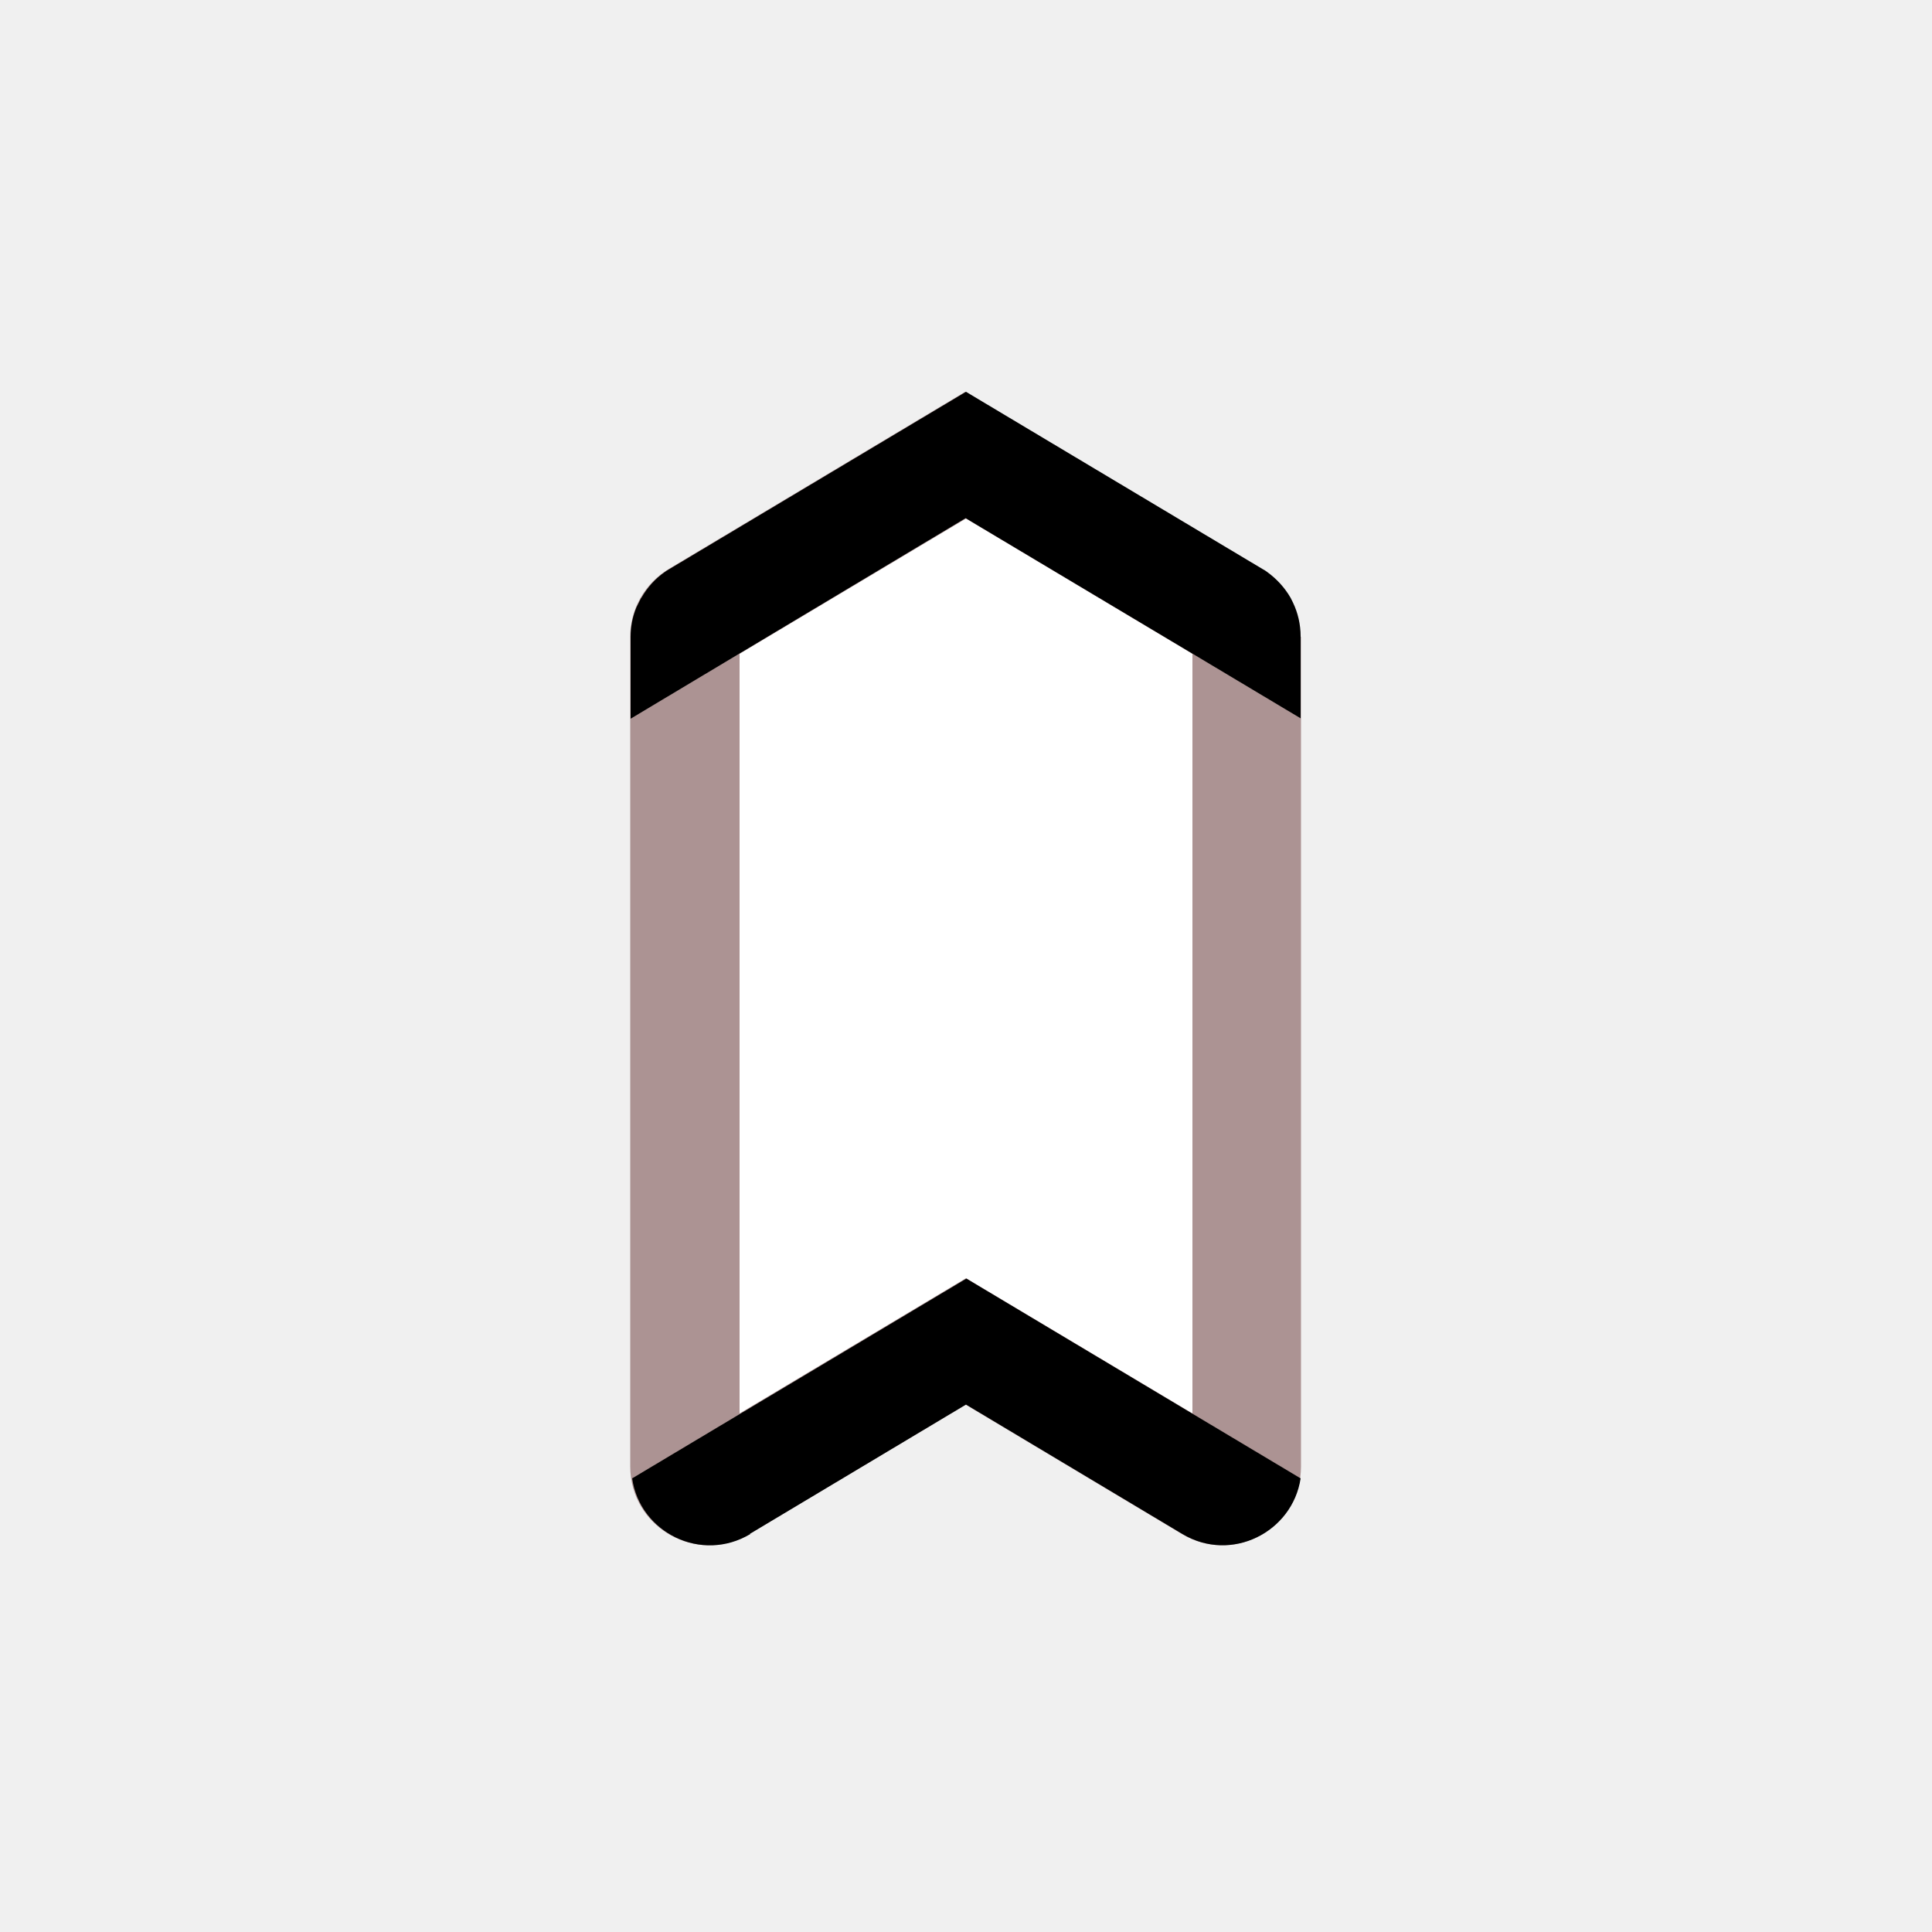
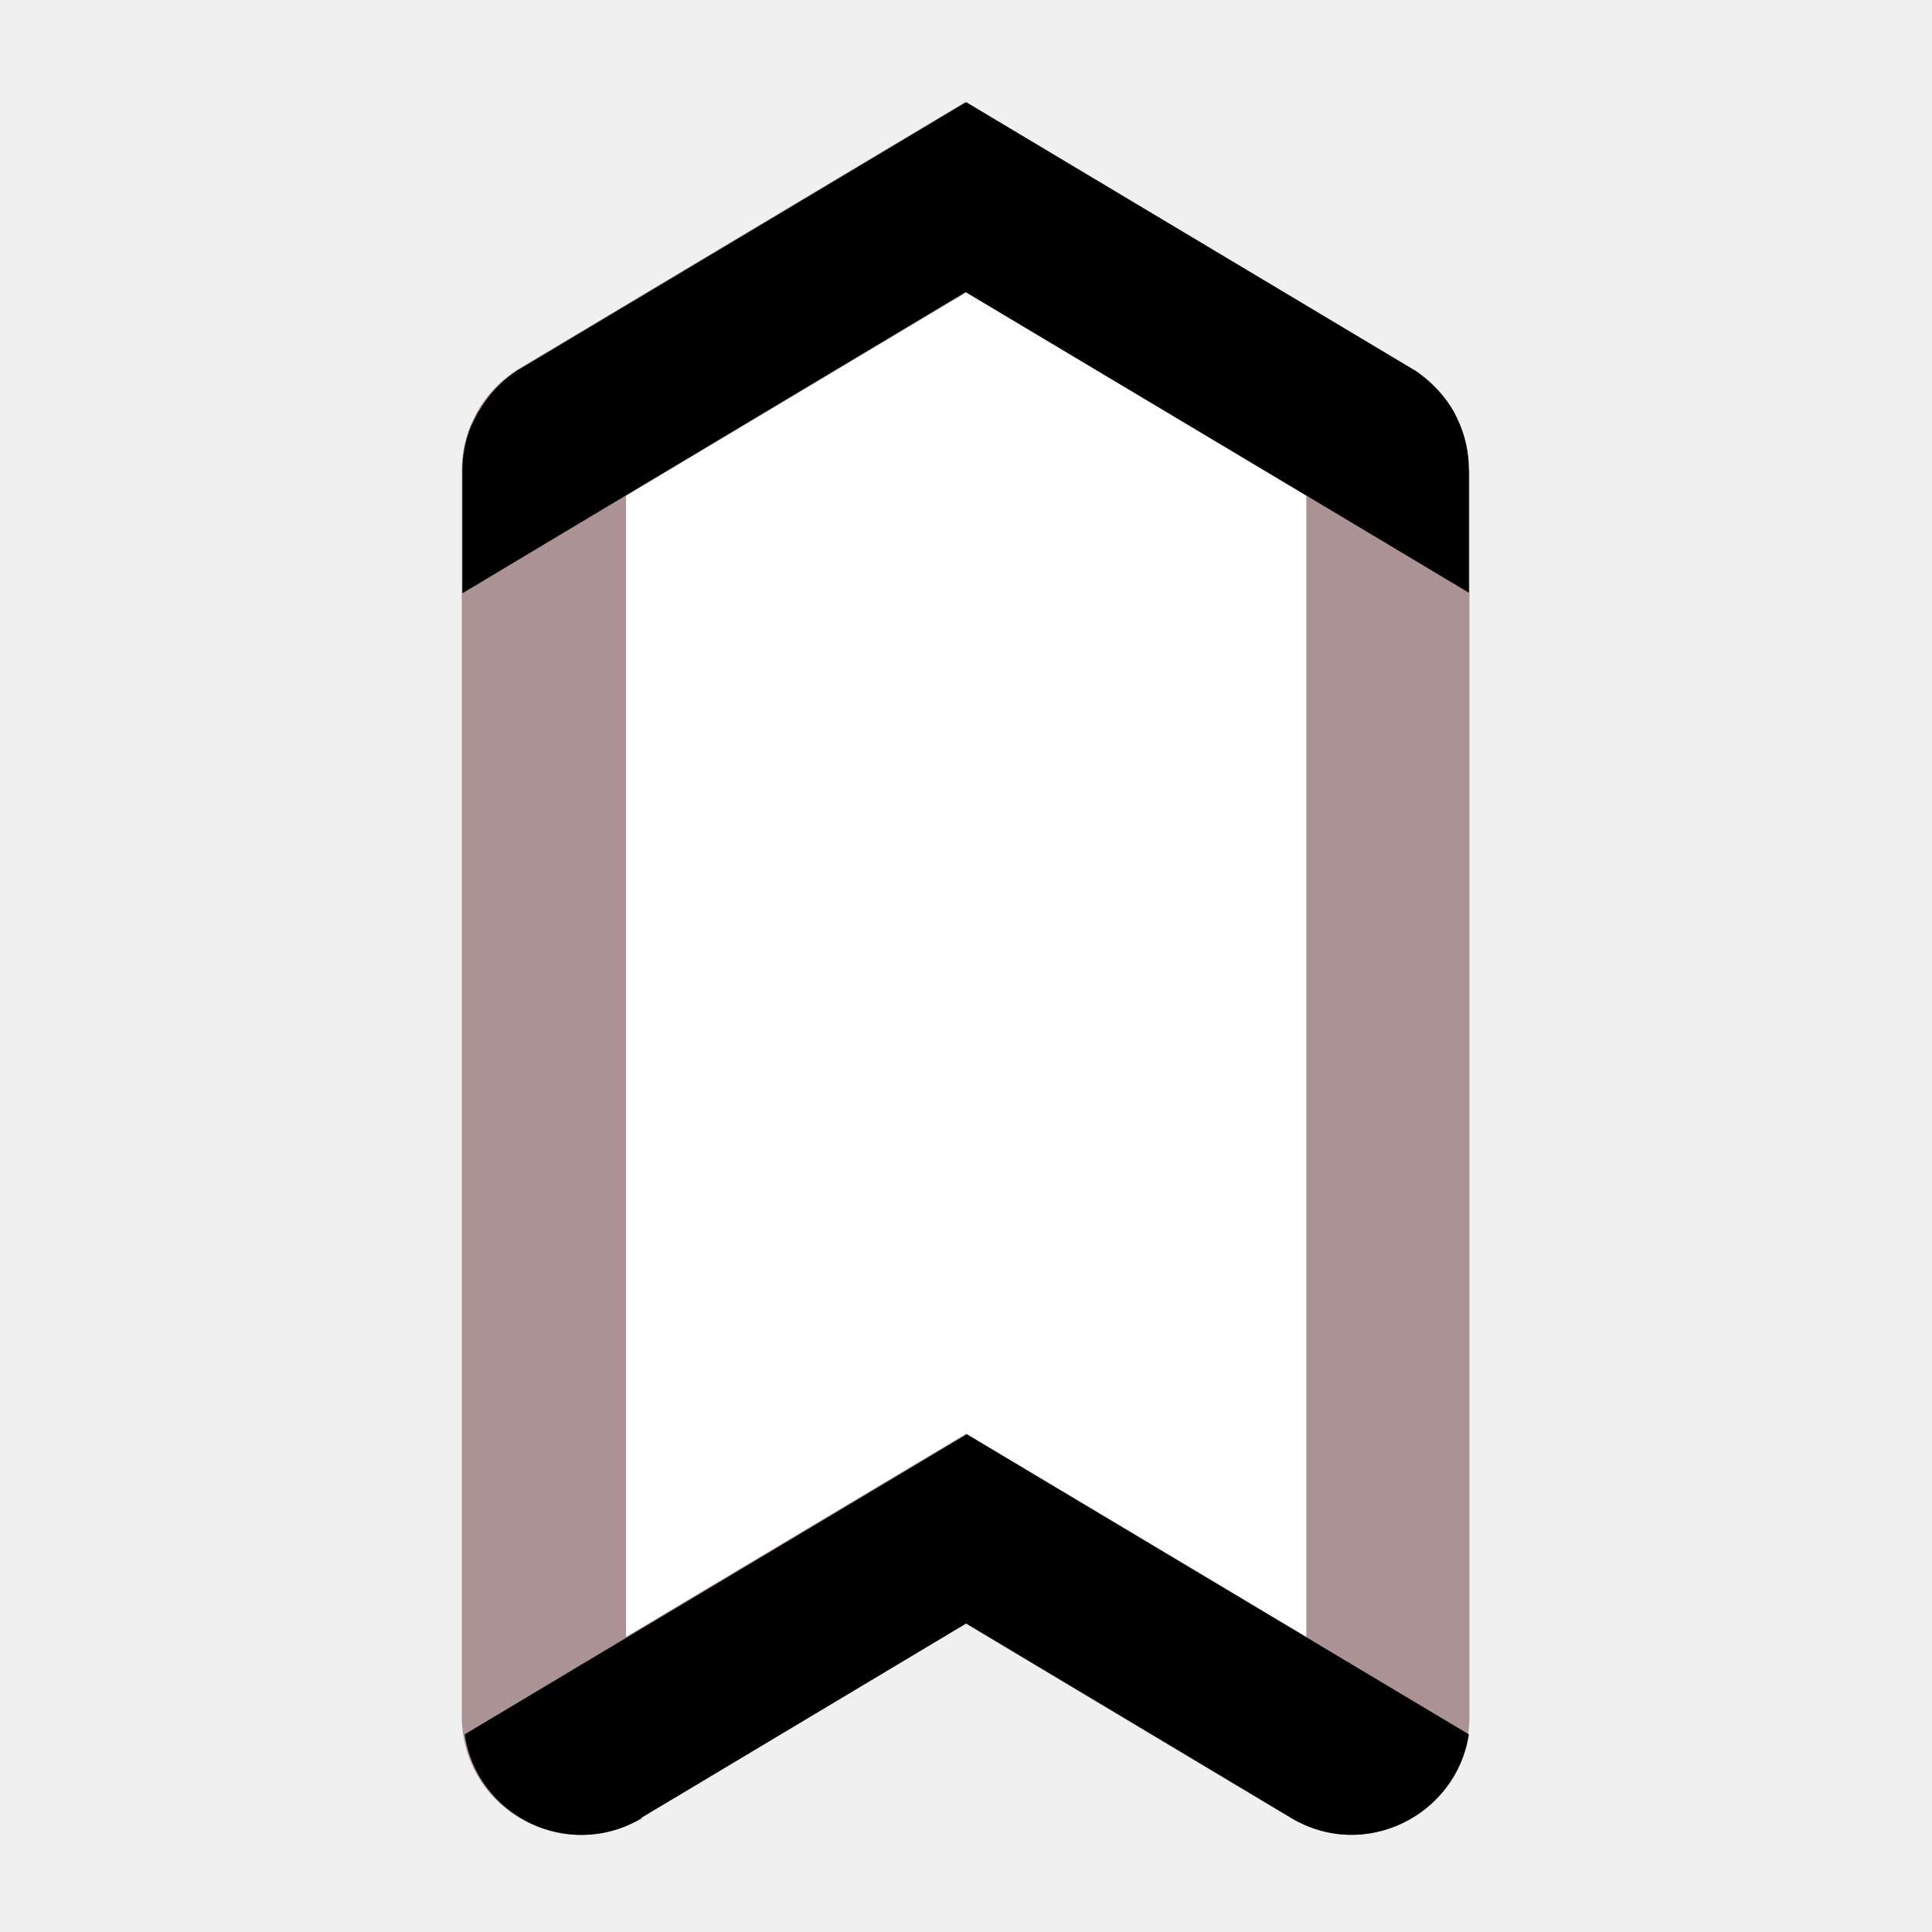
<svg xmlns="http://www.w3.org/2000/svg" id="Layer_1" version="1.1" viewBox="0 0 500 500">
  <defs>
    <style>
      .st0 {
        fill: #fff;
      }

      .st1 {
        fill: #ac9393;
      }
    </style>
  </defs>
-   <polygon class="st0" points="311.4 371.5 250 334.8 188.6 371.5 188.6 165.4 250 128.7 311.4 165.4 311.4 371.5" />
-   <path class="st1" d="M336.7,164.8v214.7c0,15.8-17.2,25.6-30.8,17.5l-56-33.5-56,33.5c-13.6,8.1-30.8-1.7-30.8-17.5v-214.7c0-7.2,3.8-13.8,9.9-17.5l76.8-45.9,76.8,45.9c6.1,3.7,9.9,10.3,9.9,17.5h.2,0ZM308.6,169.2l-58.6-35-58.6,35v196.6l58.6-35,58.6,35v-196.6h0Z" />
-   <path d="M165.9,154.8l-1.2,2.4c-1,2.4-1.5,5-1.5,7.6v21.2l86.7-51.9,58.6,35h0l28.1,16.8v-21.2c0-3.1-.7-6.1-2-8.8l-.6-1.2c-1.5-2.6-3.6-4.9-6.1-6.7-.4-.3-.7-.5-1.1-.7l-76.8-45.9-76.8,45.9c-.4.2-.8.5-1.1.7-2.6,1.8-4.6,4.1-6.1,6.7h0l-.1.1Z" />
-   <path d="M194,397l56-33.5,56,33.5c12.7,7.6,28.5-.5,30.6-14.4l-86.5-51.7-86.5,51.7c2,14,17.9,22,30.6,14.4h-.2Z" />
-   <path d="M250,134.2" />
+   <polygon class="st0" points="342.28 432.18 250.05 377.05 157.82 432.18 157.82 122.58 250.05 67.45 342.28 122.58 342.28 432.18" />
+   <path class="st1" d="M380.29,121.68v322.51c0,23.73-25.84,38.46-46.27,26.29l-84.12-50.32-84.12,50.32c-20.43,12.17-46.27-2.55-46.27-26.29V121.68c0-10.82,5.71-20.73,14.87-26.29L249.75,26.44l115.37,68.95c9.16,5.56,14.87,15.47,14.87,26.29h.3,0ZM338.08,128.29l-88.03-52.58-88.03,52.58v295.32l88.03-52.58,88.03,52.58V128.29h0Z" />
+   <path d="M123.72,106.66l-1.8,3.61c-1.5,3.61-2.25,7.51-2.25,11.42v31.85l130.24-77.96,88.03,52.58h0l42.21,25.24v-31.85c0-4.66-1.05-9.16-3-13.22l-.9-1.8c-2.25-3.91-5.41-7.36-9.16-10.06-.6-.45-1.05-.75-1.65-1.05L250.05,26.44l-115.37,68.95c-.6.3-1.2.75-1.65,1.05-3.91,2.7-6.91,6.16-9.16,10.06h0l-.15.15h0Z" />
+   <path d="M165.93,470.48l84.12-50.32,84.12,50.32c19.08,11.42,42.81-.75,45.97-21.63l-129.94-77.66-129.94,77.66c3,21.03,26.89,33.05,45.97,21.63h-.3Z" />
</svg>
